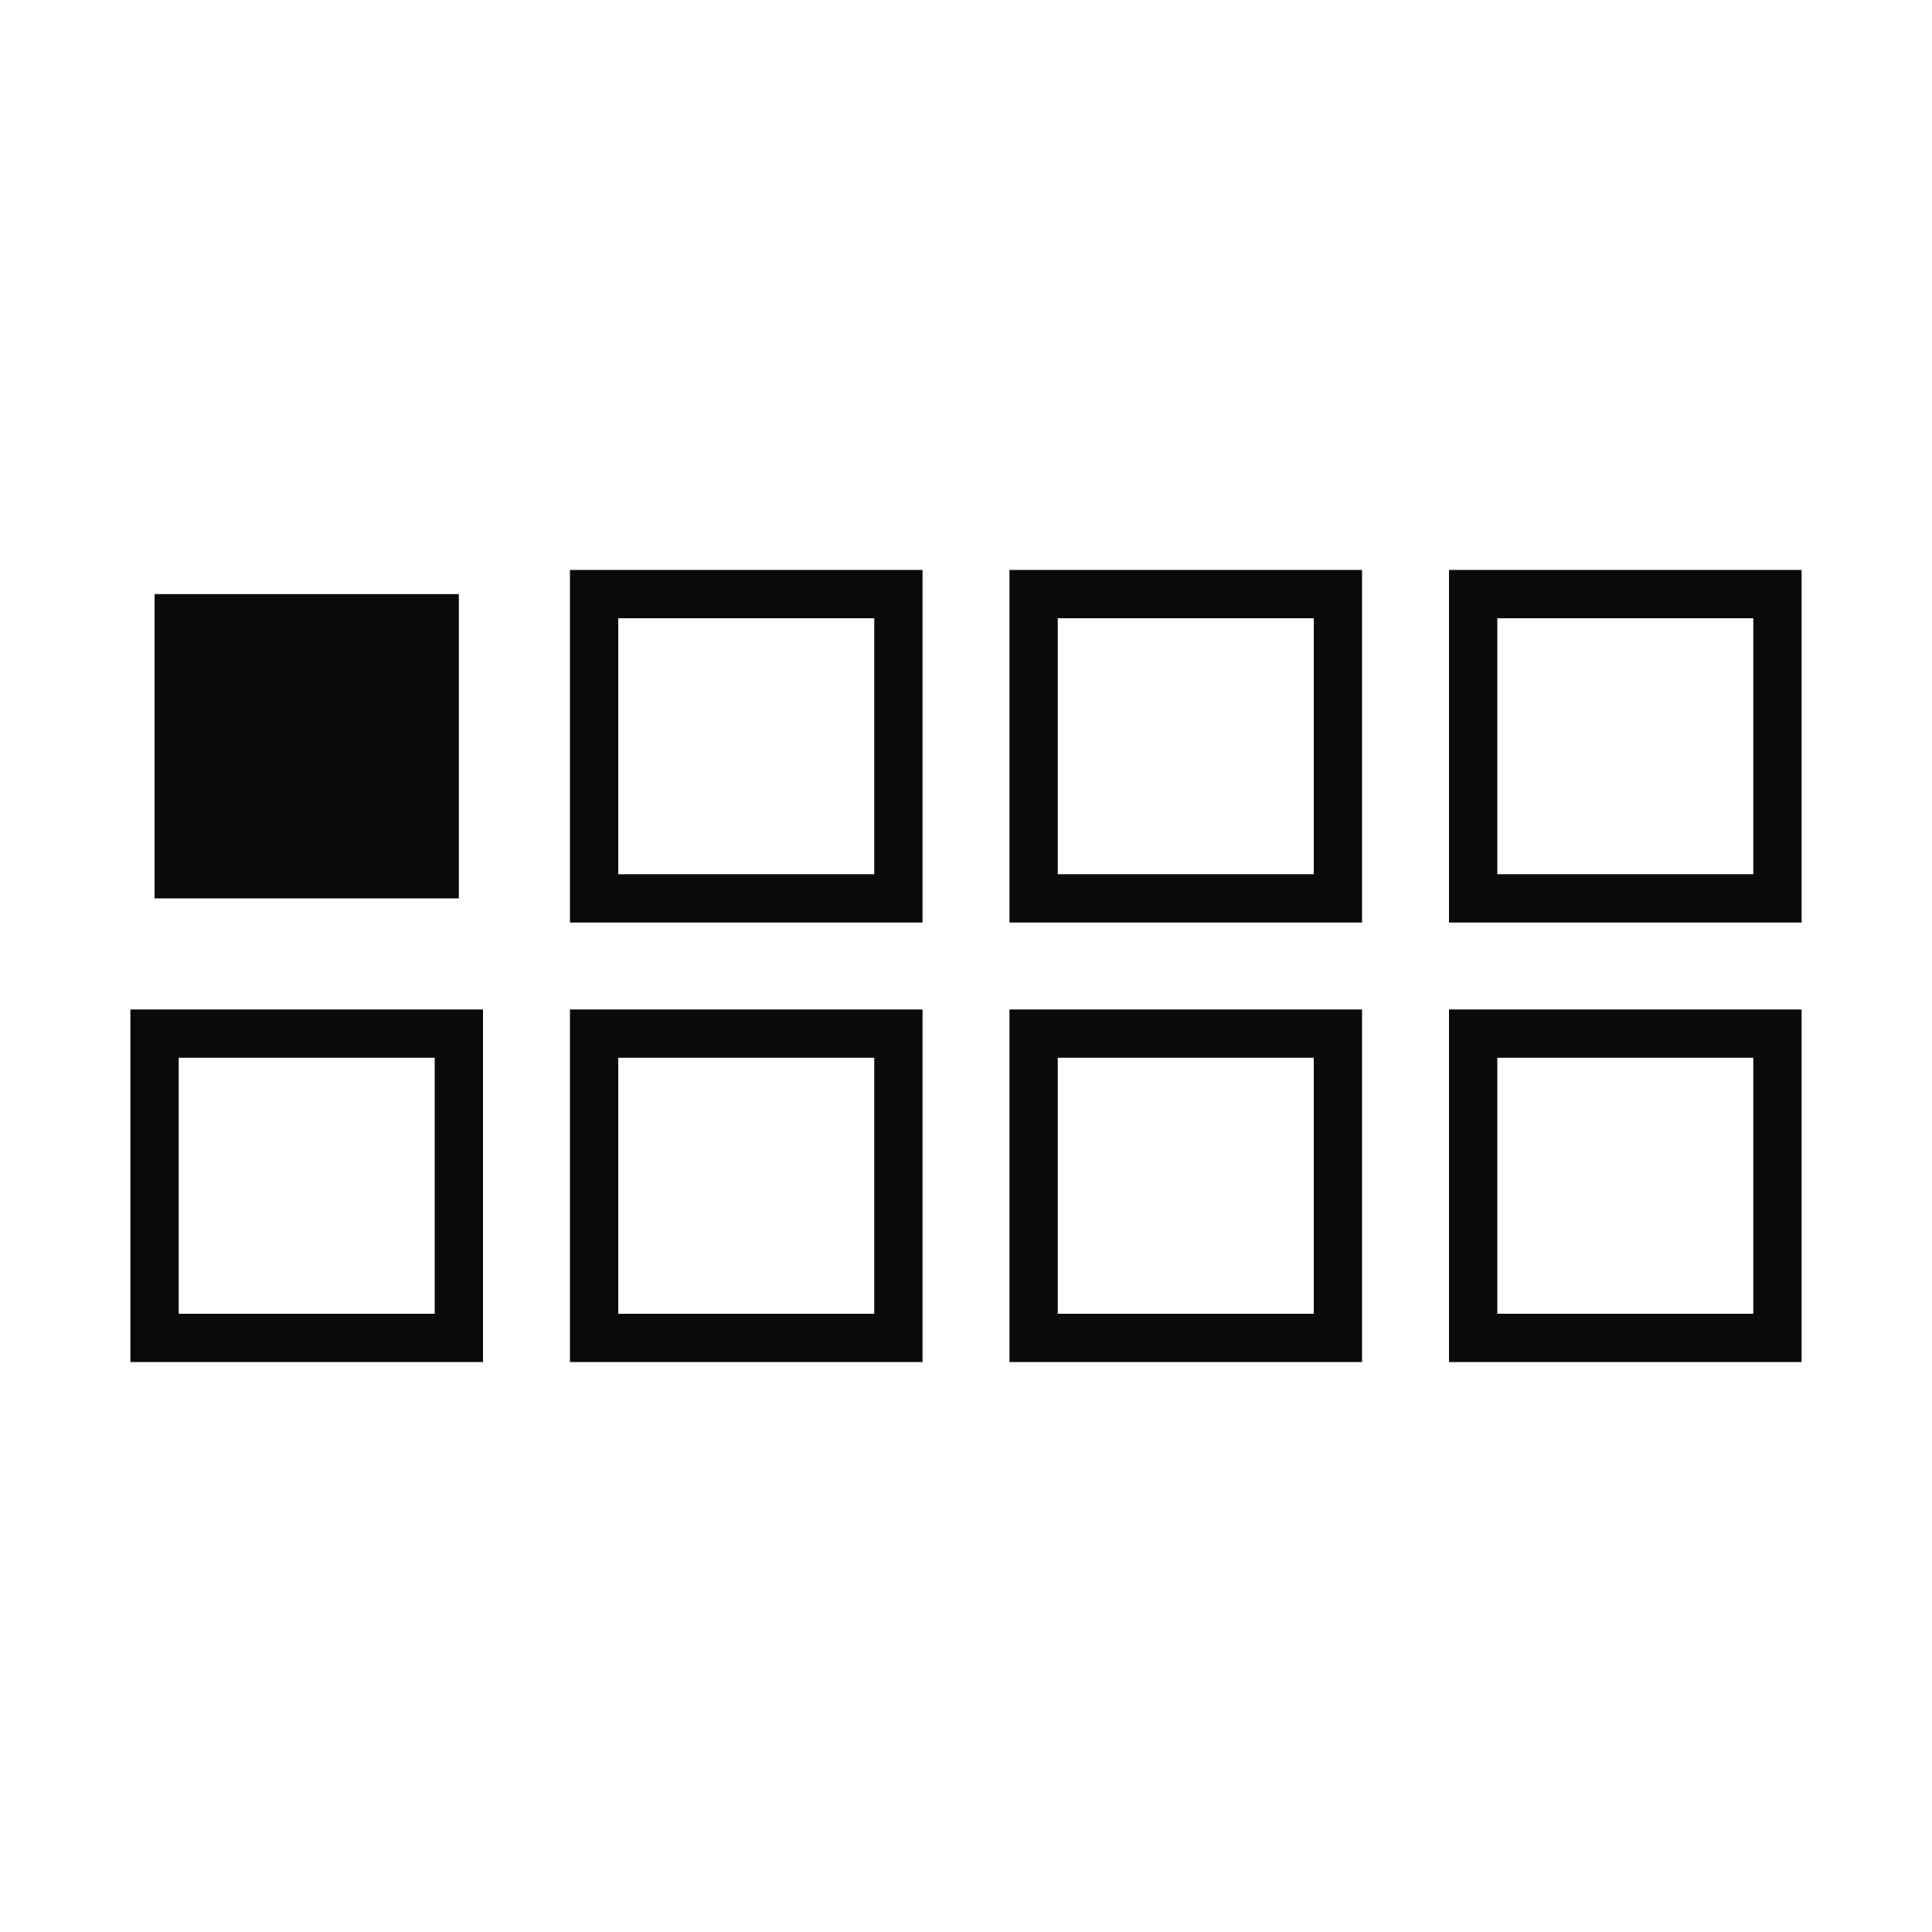
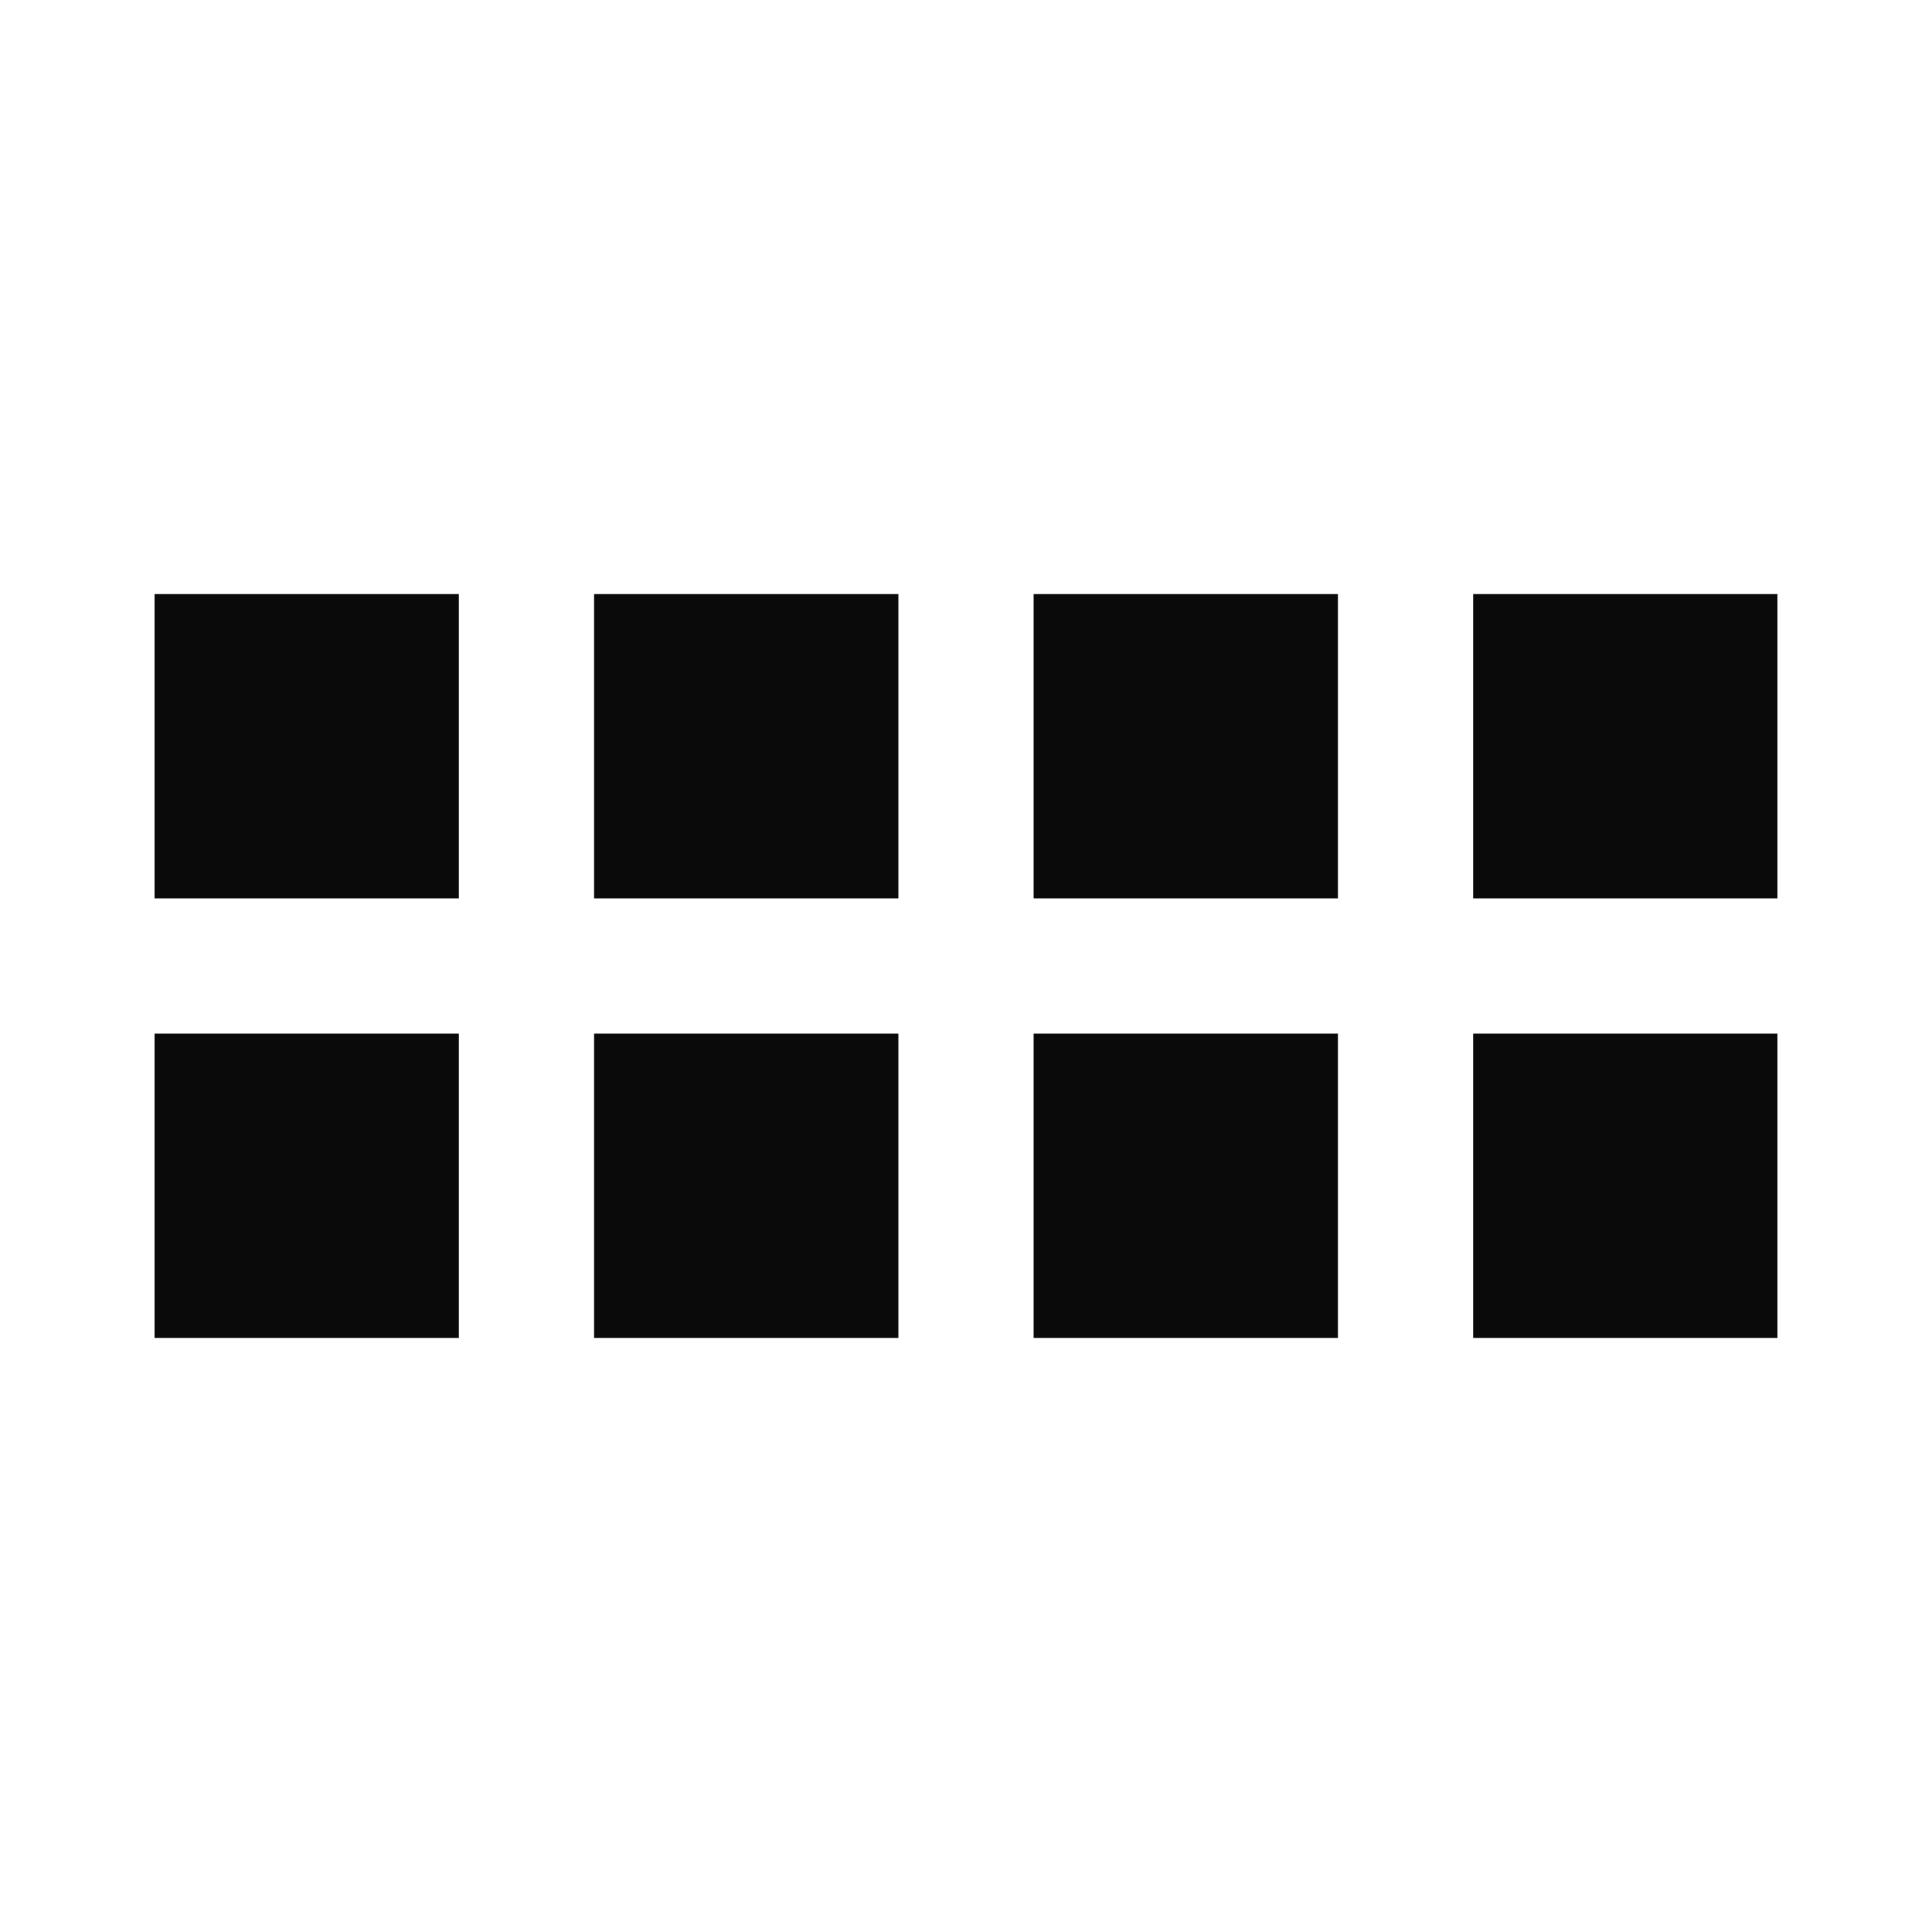
<svg xmlns="http://www.w3.org/2000/svg" viewBox="0 0 32 32" fill="none">
  <style>
    .fg { fill: #0a0a0a; }
-     .st { stroke: #0a0a0a; fill: none; stroke-width: 0.8; }
    @media (prefers-color-scheme: dark) {
      .fg { fill: #f5f5f5; }
-       .st { stroke: #f5f5f5; }
    }
  </style>
  <rect class="fg" x="2.56" y="9.84" width="5.04" height="5.04" />
-   <rect class="st" x="9.84" y="9.84" width="5.04" height="5.04" />
-   <rect class="st" x="17.12" y="9.84" width="5.04" height="5.04" />
-   <rect class="st" x="24.40" y="9.84" width="5.04" height="5.04" />
-   <rect class="st" x="2.56" y="17.12" width="5.04" height="5.04" />
-   <rect class="st" x="9.84" y="17.12" width="5.04" height="5.04" />
-   <rect class="st" x="17.12" y="17.12" width="5.04" height="5.04" />
-   <rect class="st" x="24.40" y="17.12" width="5.04" height="5.04" />
+   <rect class="fg" x="9.84" y="9.84" width="5.04" height="5.04" />
+   <rect class="fg" x="17.12" y="9.84" width="5.04" height="5.04" />
+   <rect class="fg" x="24.40" y="9.84" width="5.04" height="5.04" />
+   <rect class="fg" x="2.56" y="17.12" width="5.04" height="5.04" />
+   <rect class="fg" x="9.84" y="17.12" width="5.04" height="5.04" />
+   <rect class="fg" x="17.12" y="17.12" width="5.04" height="5.04" />
+   <rect class="fg" x="24.40" y="17.12" width="5.04" height="5.04" />
</svg>
